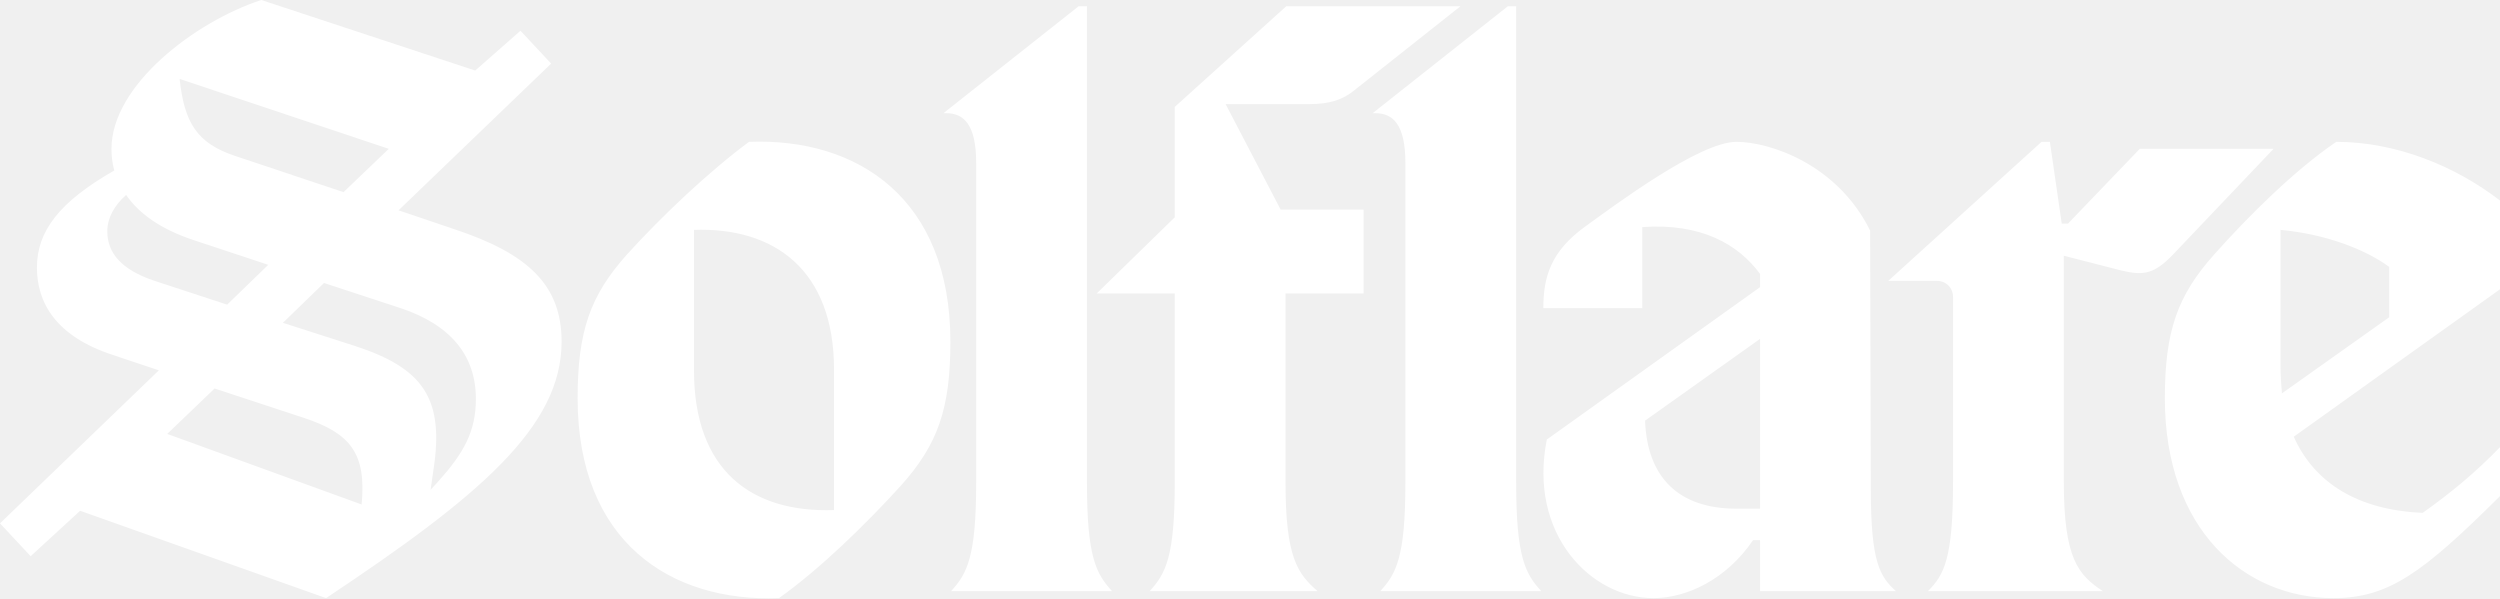
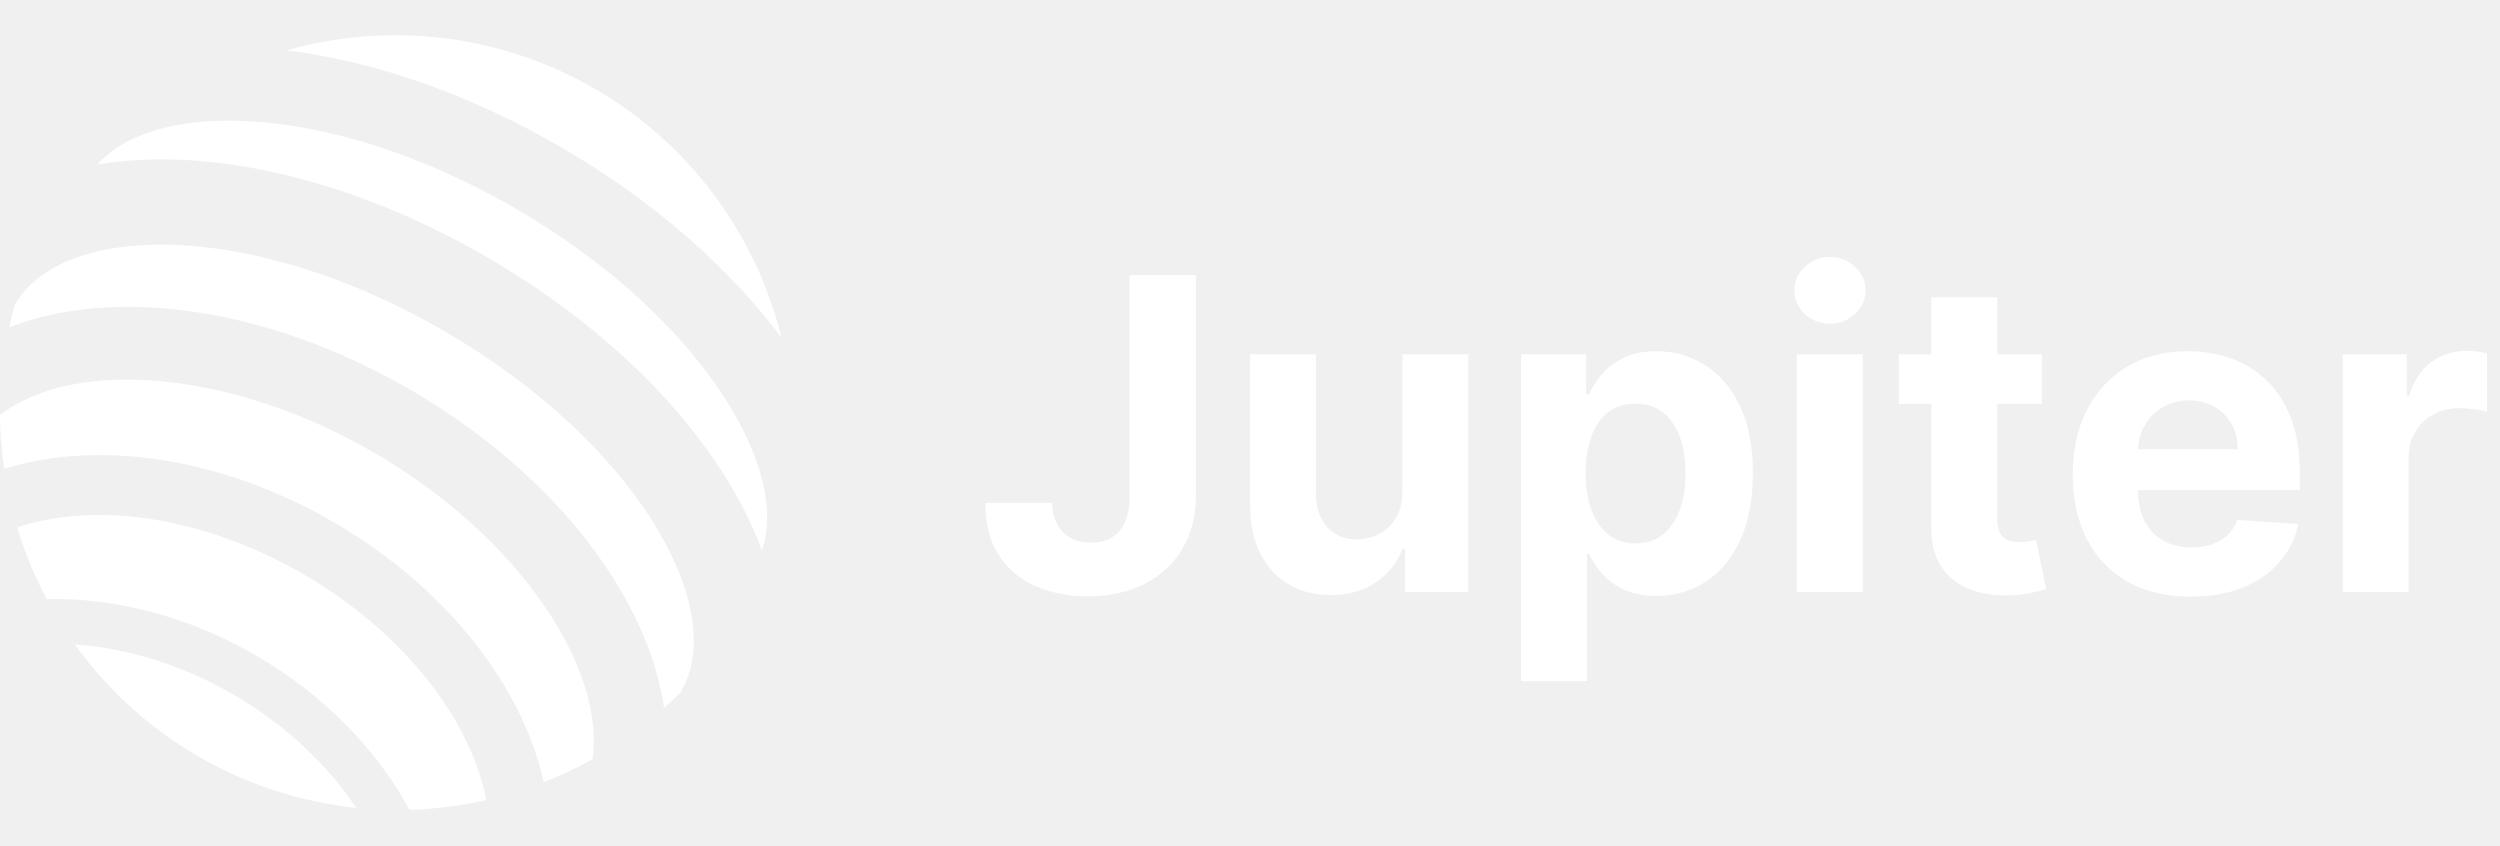
- <svg xmlns="http://www.w3.org/2000/svg" width="890" height="213" viewBox="0 0 890 213" fill="none">
-   <path d="M811.864 130.345V81.838C827.988 83.331 842.127 88.803 850.56 95.022V112.932L812.361 140.045C812.112 136.811 811.864 133.577 811.864 130.345ZM770.688 141.786C770.688 188.552 798.966 212.928 830.716 212.928C850.312 212.928 862.466 203.973 890 176.612V159.199C881.318 168.154 872.636 175.367 862.466 182.581C839.646 181.587 824.018 172.134 816.577 155.468L890 102.982V71.391C873.877 58.953 852.793 50.495 831.709 50.495C817.073 60.446 800.702 76.614 788.3 90.544C775.152 105.22 770.688 117.907 770.688 141.786ZM585.644 149.747L626.572 120.643V181.088H618.138C597.551 181.088 586.388 169.895 585.644 149.747ZM549.428 109.698H584.651V80.844C605.735 79.351 618.883 87.062 626.572 97.509V102.236L550.669 156.462C543.971 190.043 566.296 212.928 588.62 212.928C600.526 212.928 614.665 206.213 624.092 192.283H626.572V210.441H674.941C669.236 205.217 666.011 200.242 666.011 174.123L665.763 82.086C654.106 58.456 630.044 50.495 618.138 50.495C604.992 50.495 574.73 73.132 564.063 80.844C552.157 89.549 549.428 98.505 549.428 109.698ZM488.657 40.298H489.649C495.85 40.298 500.315 44.277 500.315 57.959V171.885C500.315 198.252 497.09 204.222 491.385 210.441H548.685C542.979 204.222 539.755 198.252 539.755 171.885V2.238H536.778L488.657 40.298ZM390.429 104.474H418.211V171.885C418.211 198.252 414.986 204.222 409.28 210.441H469.06C461.867 204.222 457.65 198.252 457.65 171.885V104.474H485.432V74.624H455.914L436.318 37.063H466.084C473.278 37.063 477.991 35.571 482.207 32.088L519.91 2.238H457.898L418.211 38.058V77.361L390.429 104.474ZM335.859 40.298H336.85C343.052 40.298 347.516 44.277 347.516 57.959V171.885C347.516 198.252 344.293 204.222 338.587 210.441H395.886C390.182 204.222 386.957 198.252 386.957 171.885V2.238H383.98L335.859 40.298ZM247.056 131.836V81.838C275.583 80.844 296.915 96.017 296.915 131.587V181.587C267.397 182.581 247.056 167.408 247.056 131.836ZM205.633 141.786C205.633 192.78 238.622 214.421 277.318 212.928C291.706 202.73 308.325 186.561 320.727 172.88C333.875 158.203 338.339 145.517 338.339 121.638C338.339 70.645 305.348 49.002 266.652 50.495C252.513 60.943 235.647 76.863 223.244 90.544C210.097 105.22 205.633 117.907 205.633 141.786ZM100.708 114.922L115.342 100.743L142.628 109.698C160.488 115.667 169.417 126.612 169.417 142.035C169.417 153.726 164.953 161.437 156.023 171.388L153.294 174.373L154.287 167.408C158.256 142.035 150.814 131.09 126.257 123.13L100.708 114.922ZM63.996 28.109L138.412 52.983L122.288 68.405L83.592 55.47C70.198 50.994 65.733 43.78 63.996 28.606L63.996 28.109ZM59.532 154.472L76.399 138.304L108.149 148.751C124.769 154.224 130.474 161.437 128.737 179.597L59.532 154.472ZM38.2 82.335C38.2 77.61 40.68 73.132 44.897 69.4C49.362 75.868 57.051 81.589 69.206 85.569L95.499 94.275L80.864 108.454L55.067 99.996C43.16 96.016 38.2 90.047 38.2 82.335ZM0 186.312L10.914 198.004L28.525 181.835L116.087 212.928C170.658 176.612 199.927 151.985 199.927 121.638C199.927 101.489 188.021 90.296 161.728 81.589L141.885 74.873L196.206 22.637L185.292 10.945L169.169 25.123L93.019 0C69.453 7.711 39.687 30.347 39.687 52.983C39.687 55.47 39.936 57.959 40.68 60.694C21.084 71.887 13.146 82.335 13.146 95.271C13.146 107.46 19.596 119.648 40.184 126.363L56.555 131.836L0 186.312ZM686.352 210.441H748.611C739.93 204.72 734.72 198.998 734.72 171.636V91.041L755.061 96.265C763.247 98.255 766.968 97.509 773.665 90.544L809.384 52.984H761.759L736.209 79.6H733.977L729.76 50.495H726.784L672.213 99.996H689.576C692.801 99.996 695.281 102.485 695.281 105.718V171.636C695.281 198.998 692.056 204.72 686.352 210.441Z" fill="white" />
+ <svg xmlns="http://www.w3.org/2000/svg" clip-rule="evenodd" fill-rule="evenodd" height="48" stroke-linejoin="round" stroke-miterlimit="2" width="142">
+   <clipPath id="a">
+     <path clip-rule="evenodd" d="m0 0h142v48h-142z" />
+   </clipPath>
+   <path d="m0 0h142v48h-142z" fill="none" />
+   <g clip-path="url(#a)">
+     <path d="m4.25 36.604c2.936.201 6.067 1.139 9.024 2.856 2.956 1.718 5.325 3.973 6.954 6.425-3.167-.334-6.228-1.333-8.981-2.932-2.754-1.6-5.138-3.763-6.997-6.349zm12.997-3.982c5.695 3.31 9.487 8.249 10.378 12.819-1.434.327-2.897.514-4.368.559-1.822-3.374-4.801-6.496-8.695-8.758-3.894-2.261-8.079-3.302-11.912-3.214-.689-1.299-1.251-2.661-1.677-4.069 4.412-1.49 10.577-.646 16.274 2.663zm27.145-13.433c-2.931-3.942-7.205-7.736-12.511-10.818-5.307-3.083-10.718-4.913-15.592-5.51 2.917-.83 5.973-1.063 8.983-.686s5.913 1.357 8.536 2.881 4.913 3.561 6.731 5.989 3.129 5.198 3.853 8.144zm-7.092 10.804c2.191 3.643 2.698 7.025 1.388 9.282-.008.014-.013.029-.022.044-.307.311-.625.61-.949.899-.278-1.949-.98-3.988-2.104-6.06-2.509-4.598-6.872-8.862-12.282-12.006-5.41-3.143-11.273-4.818-16.511-4.72-2.356.045-4.475.447-6.303 1.169.092-.425.194-.849.311-1.272.009-.013.019-.026.027-.039 1.309-2.255 4.499-3.49 8.75-3.39 4.831.116 10.394 1.863 15.66 4.922 5.265 3.059 9.539 7.027 12.035 11.171zm-16.041-4.276c8.065 4.685 13.117 12.062 12.4 17.404-.894.499-1.82.937-2.773 1.311-.291-1.285-.725-2.532-1.295-3.72-2.059-4.335-5.836-8.262-10.626-11.046-4.791-2.785-10.069-4.119-14.858-3.758-1.313.094-2.612.335-3.873.717-.147-1.013-.226-2.034-.234-3.058 4.285-3.269 13.195-2.535 21.259 2.15zm20.188-2.66c1.922 3.156 2.562 6.086 1.827 8.212-2.143-5.869-7.696-12.062-15.573-16.638-7.878-4.576-16.006-6.331-22.167-5.287 1.484-1.692 4.346-2.588 8.041-2.481 4.847.142 10.431 1.917 15.734 4.996s9.615 7.058 12.138 11.198zm22.716-7.432h3.762v12.55c0 1.161-.261 2.168-.782 3.024-.516.855-1.234 1.514-2.153 1.977-.92.463-1.99.695-3.208.695-1.085 0-2.069-.191-2.954-.572-.878-.386-1.576-.972-2.092-1.757-.515-.791-.77-1.785-.764-2.98h3.788c.012.475.108.882.29 1.222.188.334.443.592.765.773.328.176.715.264 1.16.264.469 0 .864-.1 1.186-.299.328-.205.578-.504.747-.896.171-.393.255-.876.255-1.451zm15.495 12.252v-7.752h3.744v13.5h-3.594v-2.453h-.141c-.305.791-.811 1.427-1.52 1.908-.703.48-1.562.72-2.575.72-.903 0-1.697-.205-2.382-.615-.686-.41-1.222-.993-1.609-1.749-.381-.756-.574-1.661-.58-2.716v-8.595h3.744v7.927c.006.797.22 1.427.642 1.89s.987.694 1.696.694c.451 0 .873-.102 1.266-.307.393-.211.709-.522.949-.932.246-.41.367-.917.36-1.52zm6.74 10.81v-18.562h3.691v2.267h.167c.164-.363.401-.732.712-1.107.316-.381.726-.697 1.23-.949.51-.258 1.143-.387 1.899-.387.984 0 1.892.258 2.724.774.832.509 1.497 1.28 1.996 2.311.497 1.026.746 2.312.746 3.858 0 1.506-.243 2.778-.729 3.815-.481 1.031-1.137 1.813-1.969 2.347-.826.527-1.752.791-2.777.791-.727 0-1.345-.12-1.855-.361-.504-.24-.917-.542-1.239-.905-.322-.369-.568-.741-.738-1.116h-.114v7.224zm3.665-11.812c0 .803.111 1.503.333 2.1.223.598.546 1.064.967 1.398.422.328.935.492 1.538.492.61 0 1.125-.167 1.547-.501.422-.34.741-.808.958-1.406.223-.604.334-1.298.334-2.083 0-.779-.108-1.465-.325-2.057s-.536-1.054-.958-1.388-.94-.501-1.556-.501c-.609 0-1.124.161-1.547.483-.416.322-.735.779-.958 1.371-.222.592-.333 1.289-.333 2.092zm11.996 6.75v-13.5h3.745v13.5zm1.881-15.24c-.556 0-1.034-.185-1.432-.554-.393-.375-.589-.823-.589-1.345 0-.516.196-.958.589-1.327.398-.375.876-.563 1.432-.563.557 0 1.032.188 1.424.563.399.369.598.811.598 1.327 0 .522-.199.97-.598 1.345-.392.369-.867.554-1.424.554zm5.759 4.552h-1.845v-2.812h1.845v-3.235h3.744v3.235h2.54v2.812h-2.54v6.539c0 .346.053.615.159.809.105.187.252.319.439.395.193.076.416.114.668.114.176 0 .352-.014.527-.043.176-.036.311-.062.405-.08l.588 2.787c-.187.058-.45.125-.79.202-.34.082-.753.132-1.24.149-.902.035-1.693-.085-2.373-.36-.673-.276-1.198-.703-1.573-1.283-.375-.581-.56-1.313-.554-2.198zm11.734 4.896v.009c0 .668.123 1.245.369 1.731.252.486.606.861 1.063 1.125s1 .396 1.627.396c.415 0 .796-.059 1.142-.176s.642-.293.888-.527c.245-.235.433-.522.562-.862l3.463.229c-.176.832-.536 1.558-1.081 2.179-.539.616-1.237 1.096-2.092 1.442-.85.34-1.831.51-2.944.51-1.389 0-2.584-.282-3.586-.844-.996-.569-1.764-1.371-2.303-2.408-.539-1.043-.809-2.277-.809-3.701 0-1.388.27-2.607.809-3.656s1.298-1.866 2.277-2.452c.984-.586 2.138-.879 3.462-.879.891 0 1.72.144 2.487.431.774.281 1.448.706 2.022 1.274.58.569 1.031 1.283 1.354 2.145.322.855.483 1.857.483 3.006v1.028zm.004-2.32h5.665c0-.539-.118-1.017-.352-1.433s-.559-.741-.976-.976c-.41-.24-.887-.36-1.432-.36-.569 0-1.073.132-1.512.396-.433.257-.773.606-1.019 1.045-.227.4-.352.843-.374 1.328zm11.632 8.112v-13.5h3.63v2.355h.141c.246-.838.659-1.471 1.239-1.898.58-.434 1.248-.651 2.004-.651.188 0 .39.012.607.035.216.024.407.056.571.097v3.322c-.176-.052-.419-.099-.729-.14-.311-.041-.595-.062-.853-.062-.551 0-1.043.12-1.477.361-.428.234-.767.562-1.019.984-.246.422-.369.908-.369 1.459v7.638z" fill="#fff" />
+   </g>
</svg>
